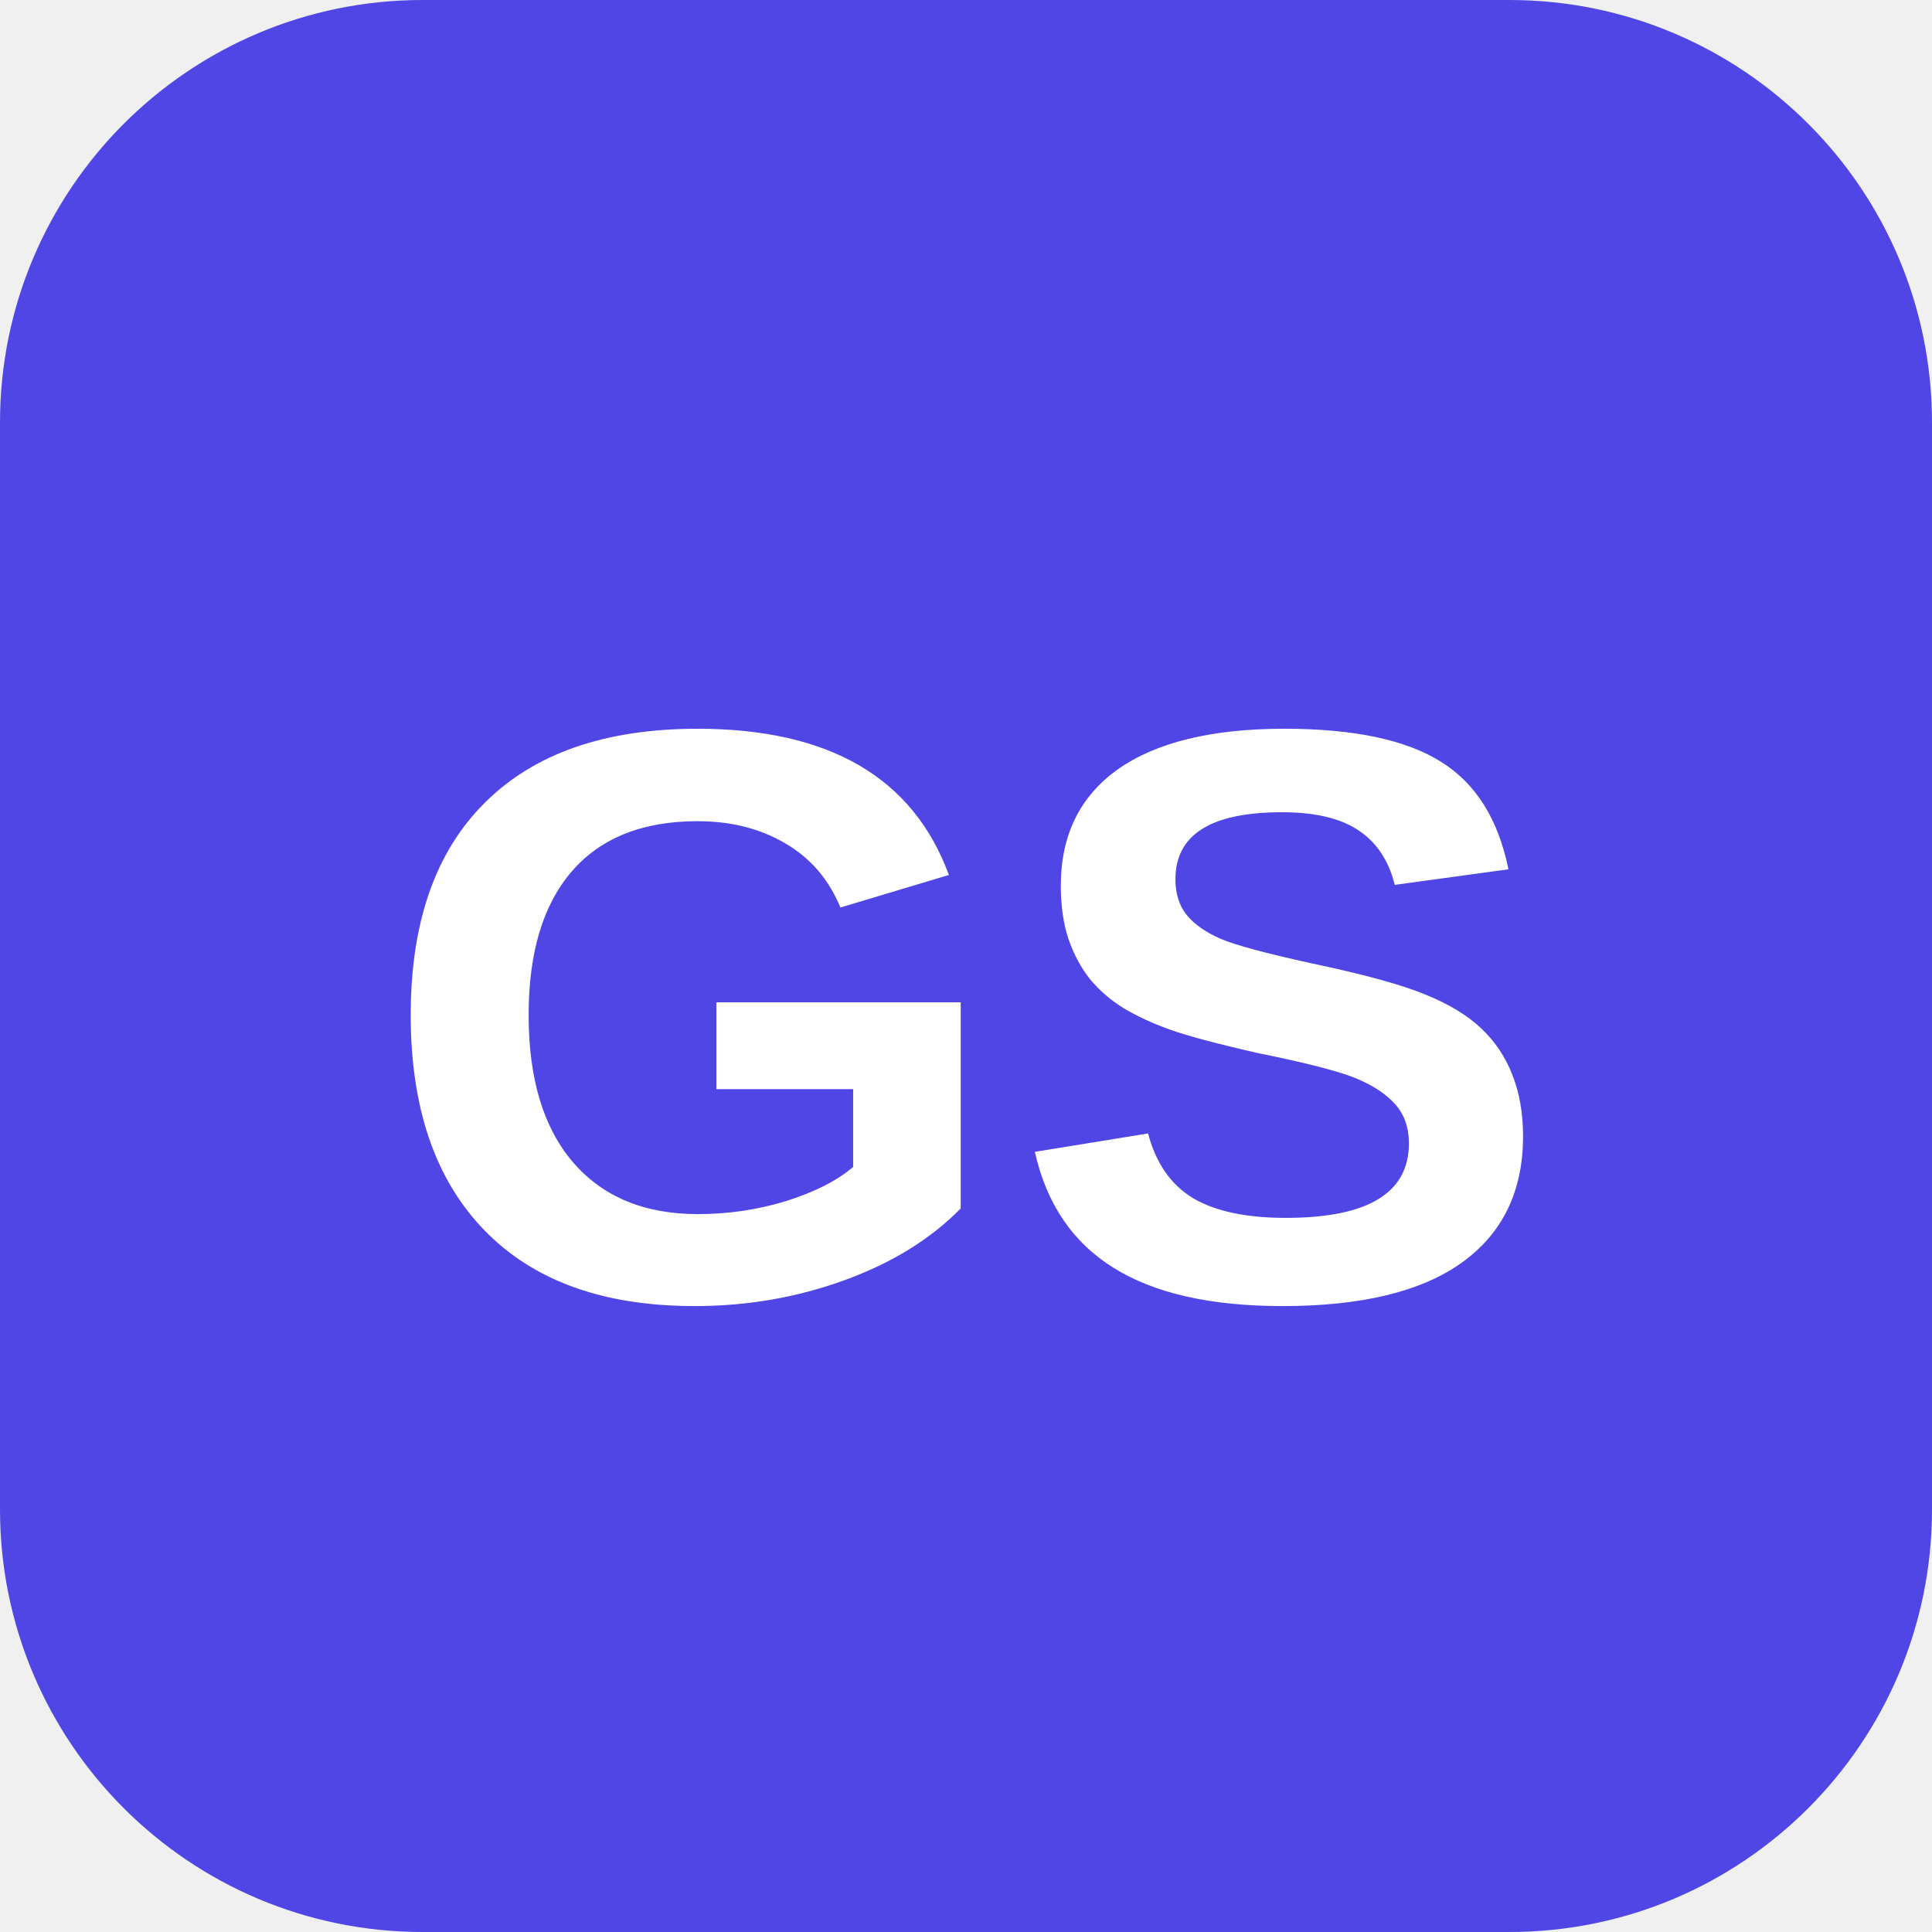
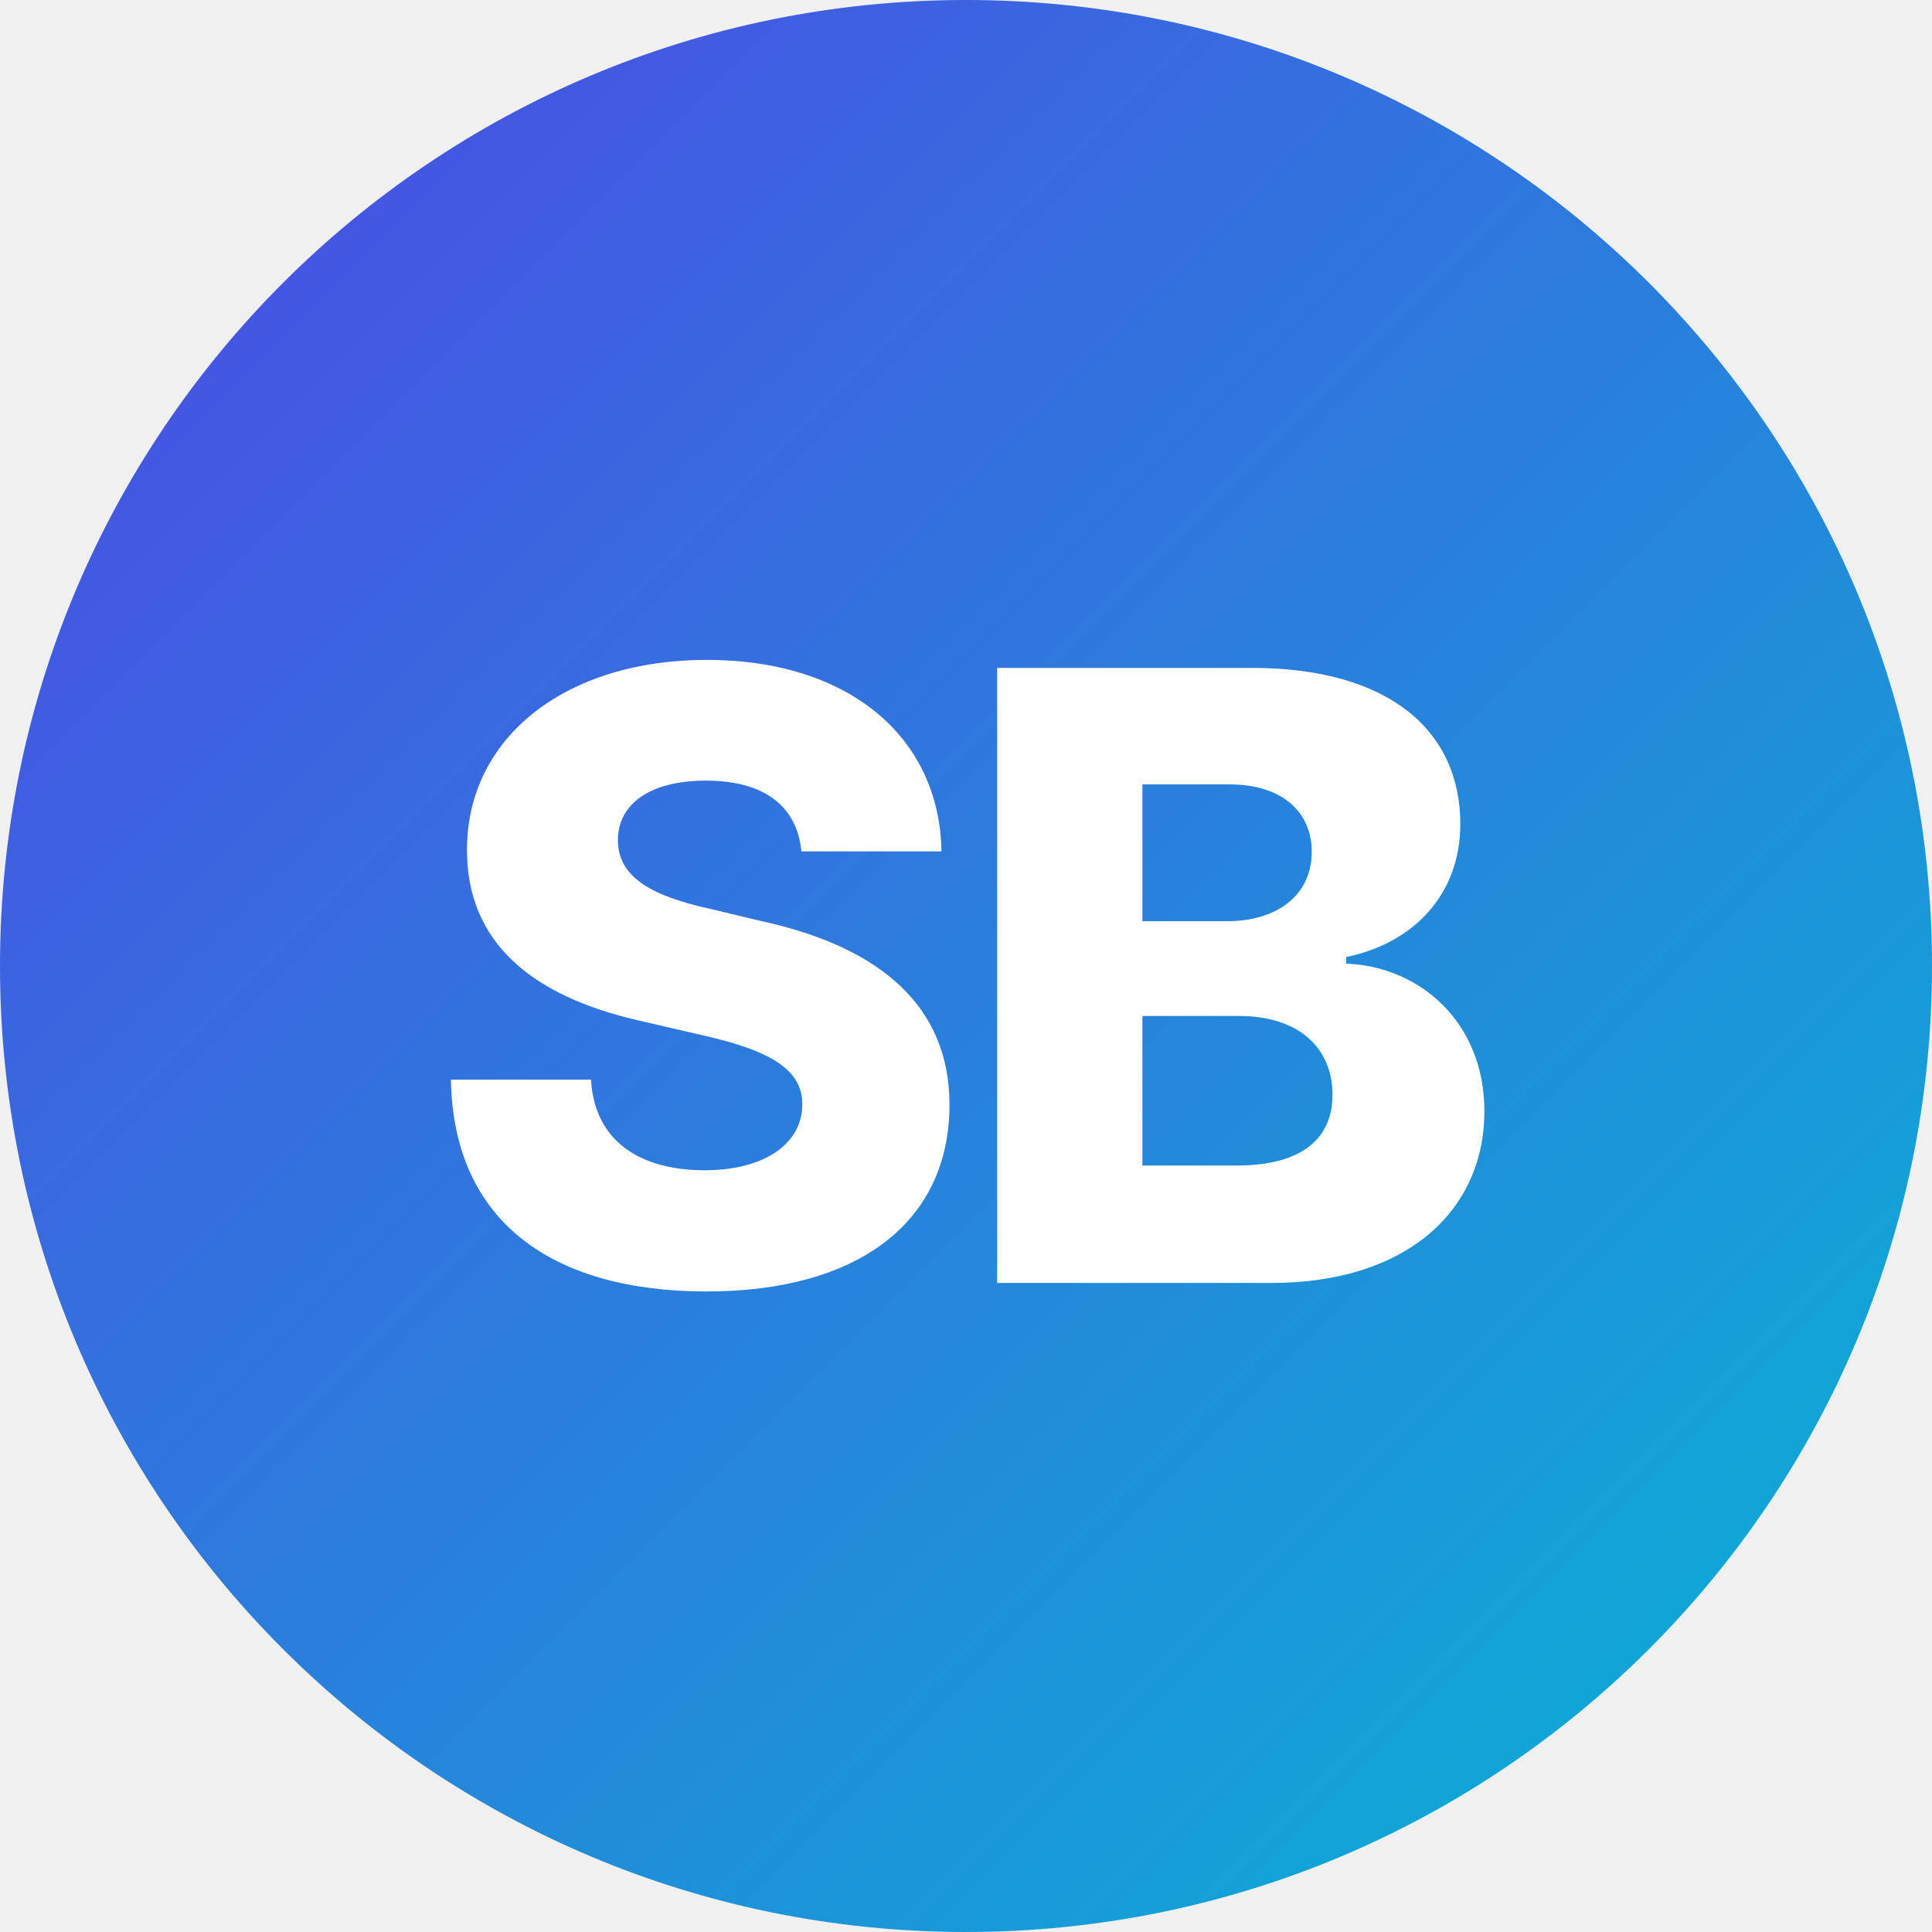
<svg xmlns="http://www.w3.org/2000/svg" viewBox="0 0 64 64">
-   <rect width="64" height="64" rx="14" fill="#4f46e5" />
-   <text x="32" y="43" font-family="Arial, Helvetica, sans-serif" font-weight="800" font-size="27" fill="#ffffff" text-anchor="middle">GS</text>
+   <defs>
+     <linearGradient id="g" x1="0" y1="0" x2="1" y2="1">
+       <stop offset="0" stop-color="#4f46e5" />
+       <stop offset="1" stop-color="#06b6d4" />
+     </linearGradient>
+   </defs>
+   <circle cx="32" cy="32" r="32" fill="url(#g)" />
+   <text x="32" y="42.5" font-family="Inter, 'Segoe UI', Helvetica, Arial, sans-serif" font-weight="800" font-size="28" letter-spacing="-1" fill="#ffffff" text-anchor="middle">SB</text>
</svg>
